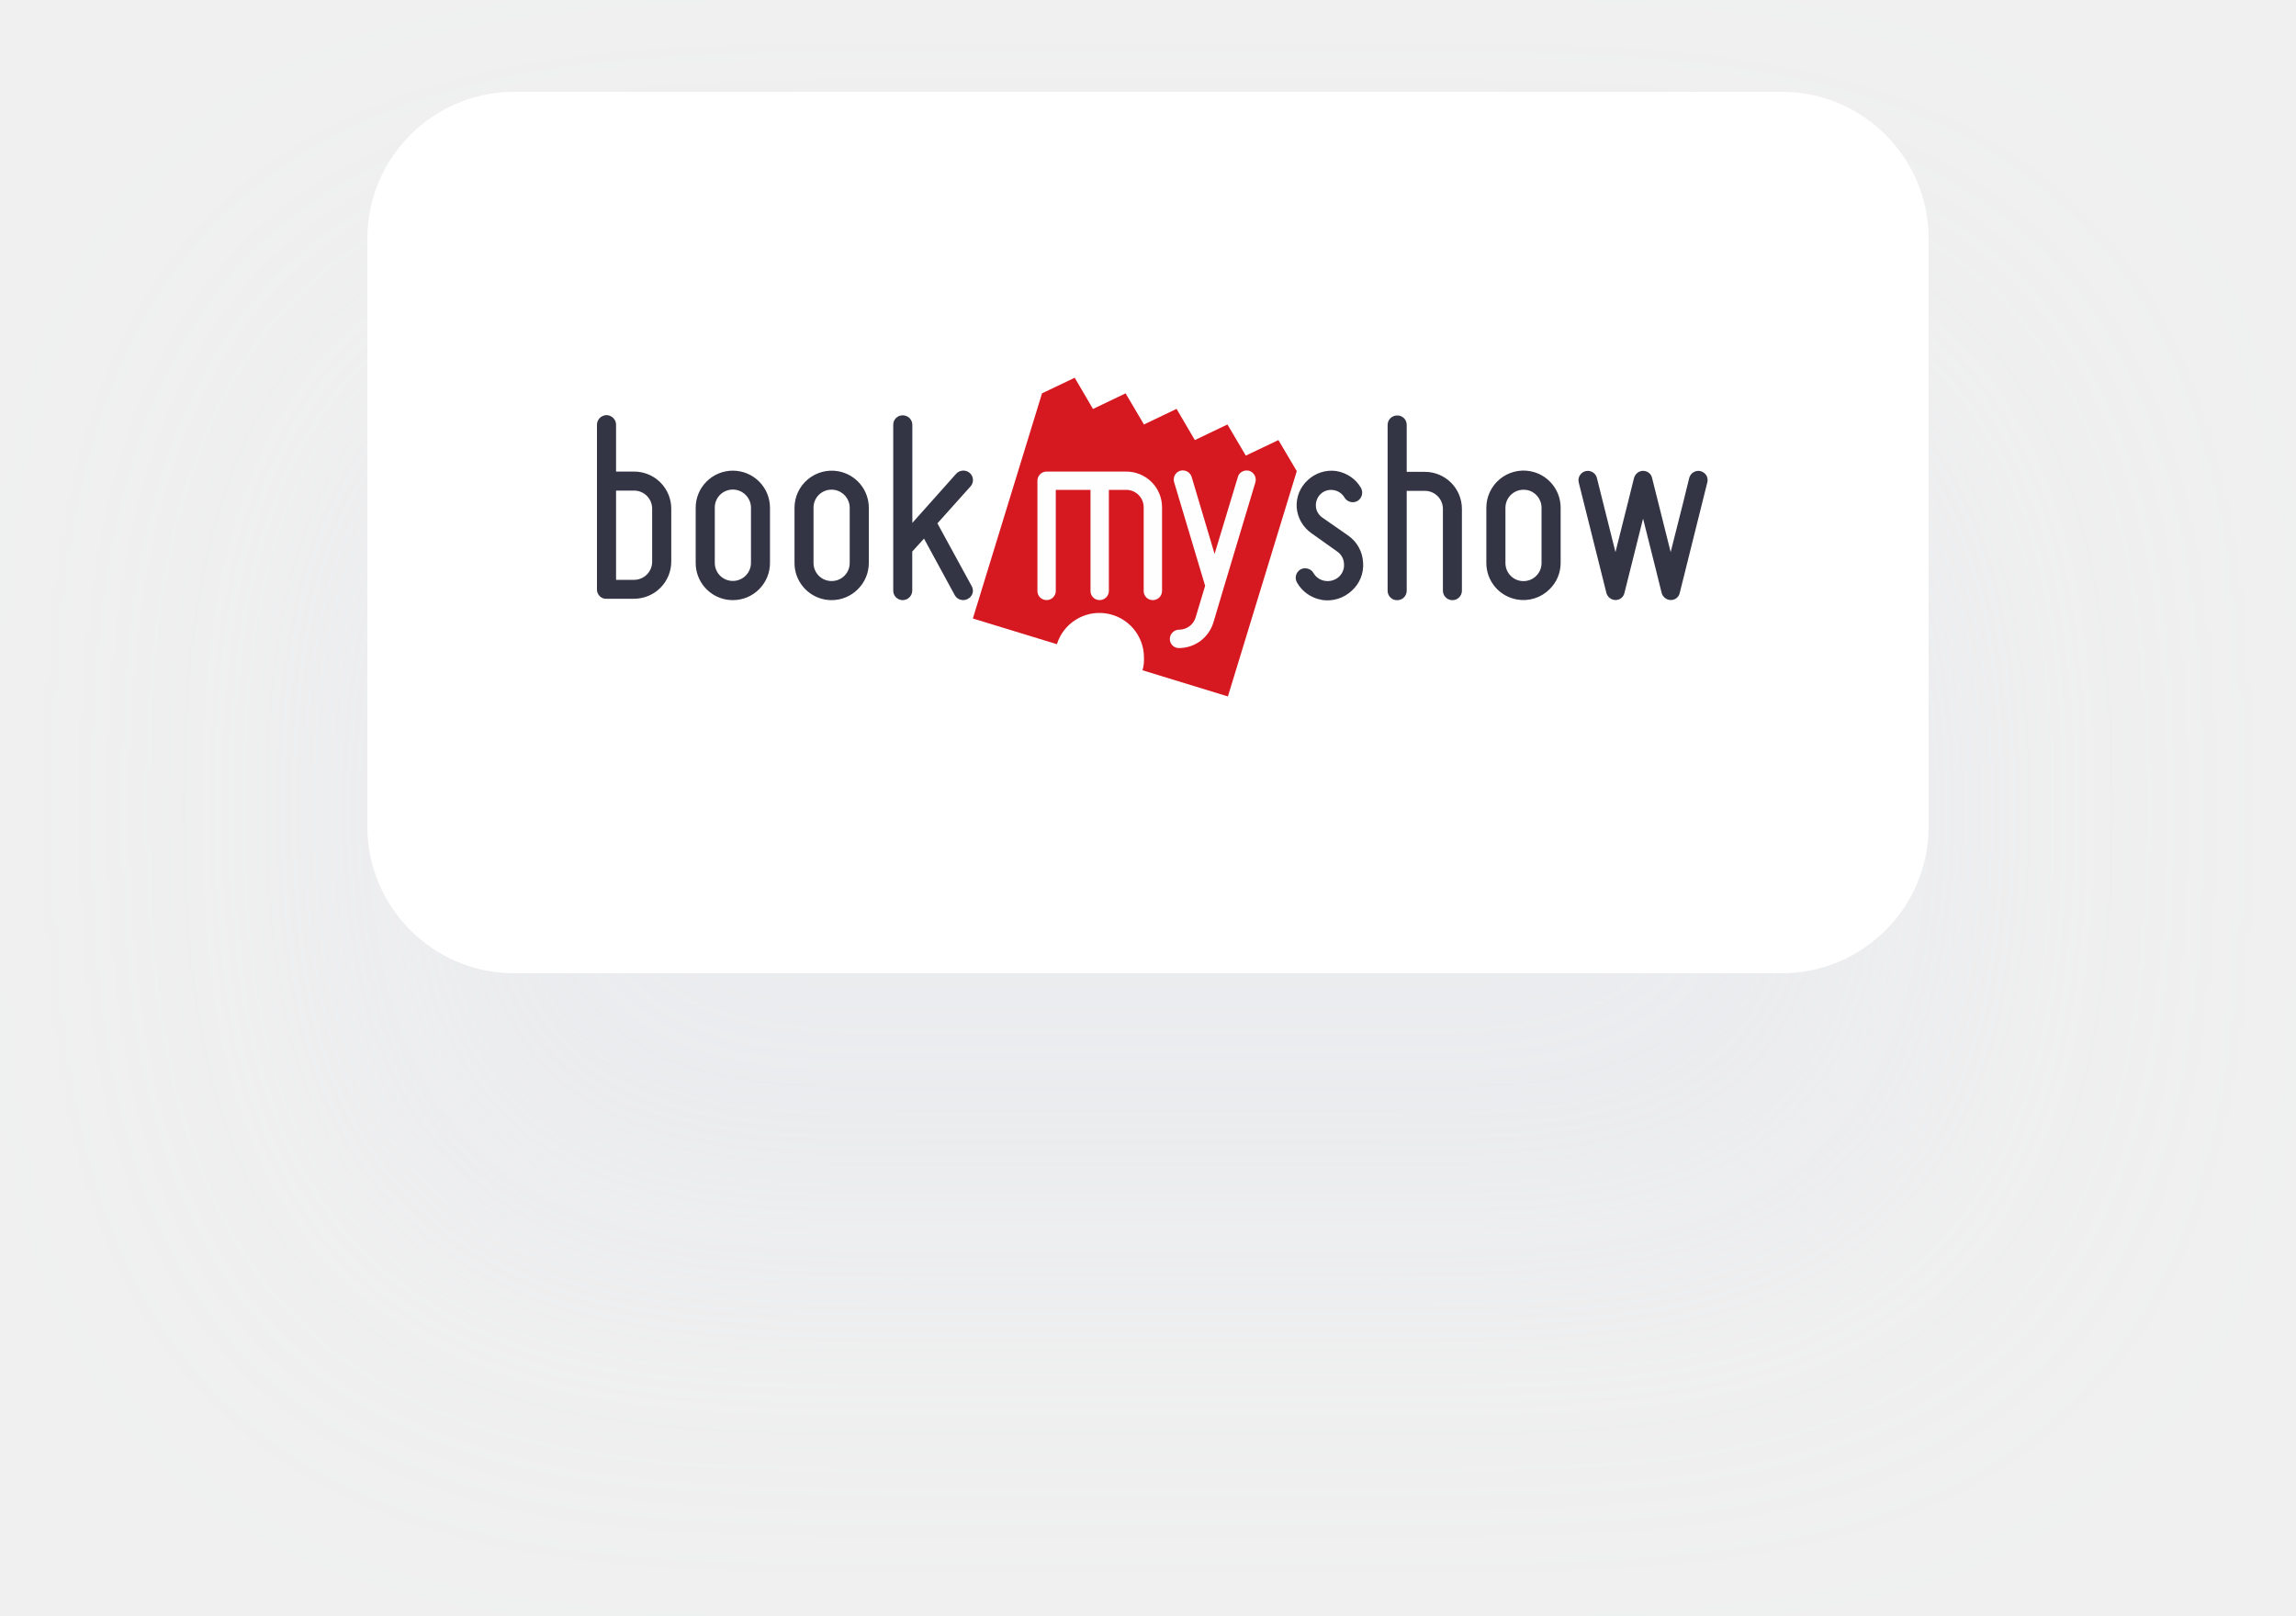
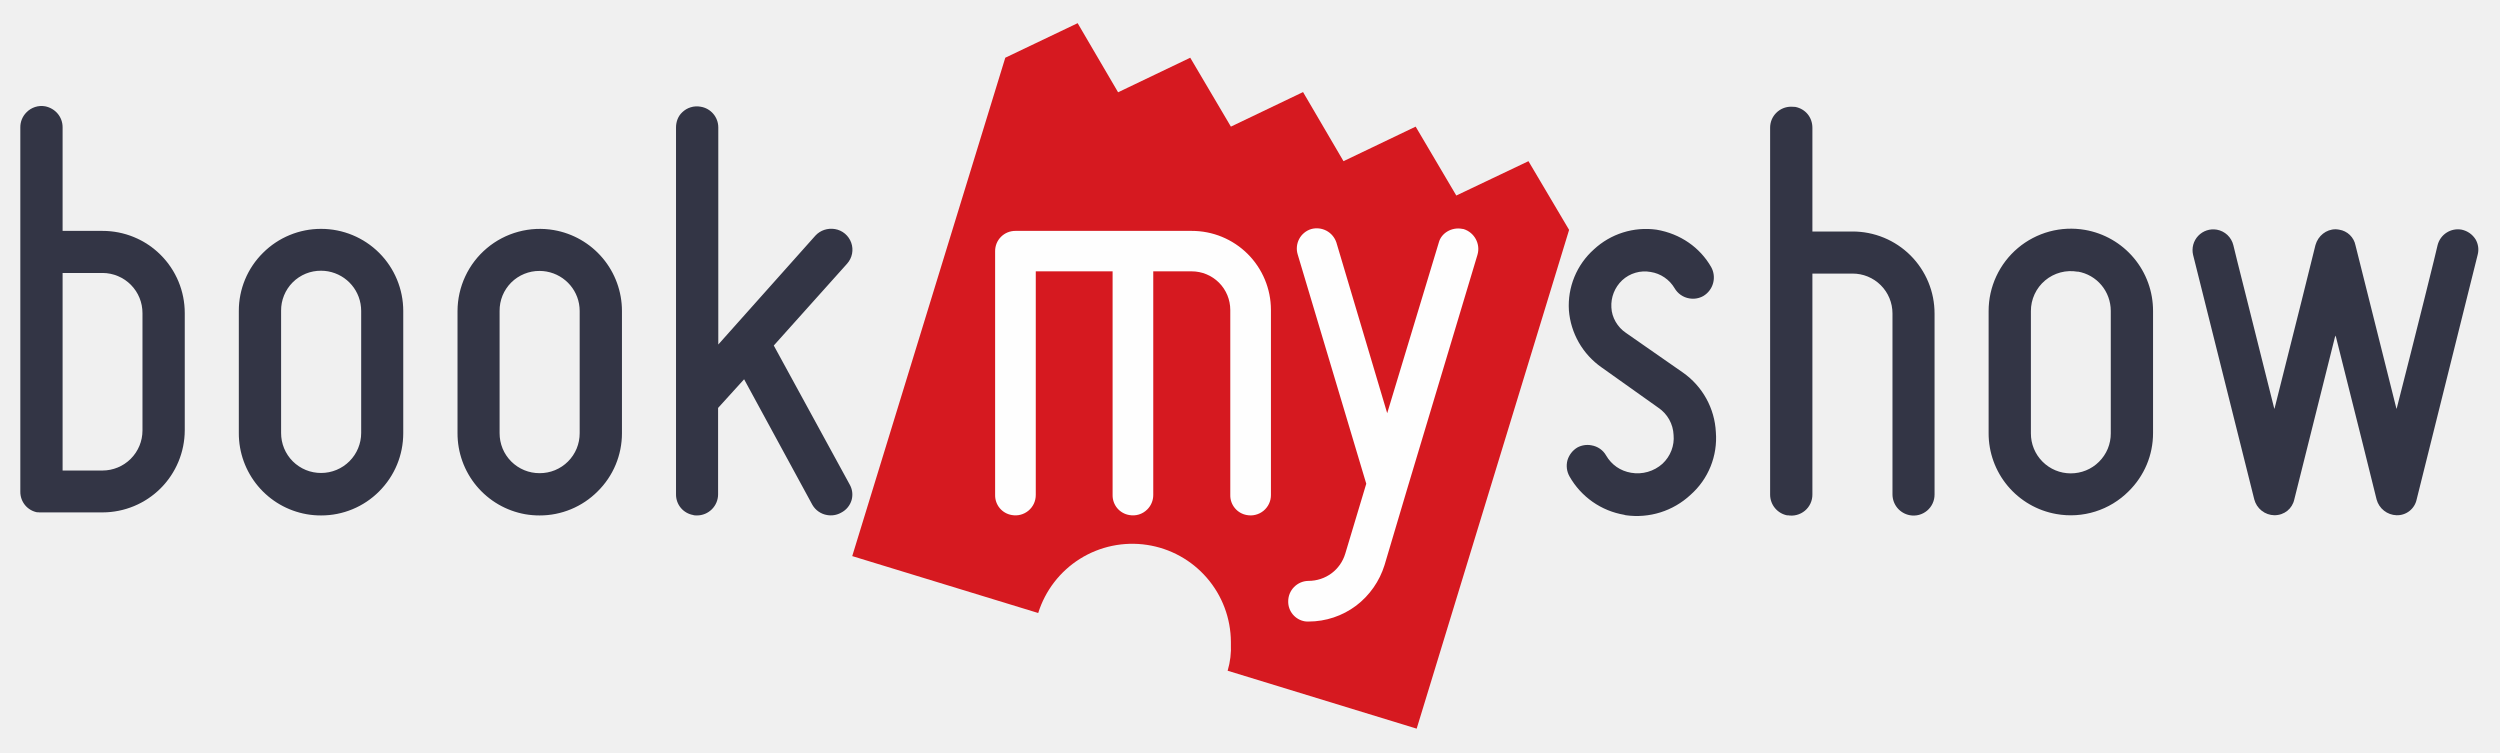
- <svg xmlns="http://www.w3.org/2000/svg" width="250" height="176" viewBox="0 0 250 176" fill="none">
-   <g filter="url(#filter0_d_3_1521)">
-     <rect x="40" y="10" width="170" height="96" rx="16" fill="white" />
-   </g>
-   <path fill-rule="evenodd" clip-rule="evenodd" d="M141.2 51.31L139.2 47.93L135.65 49.62L133.65 46.23L130.1 47.93L128.11 44.53L124.56 46.23L122.56 42.84L119.01 44.54L117.02 41.14L113.46 42.84L105.93 67.36L115.08 70.16C115.425 69.055 116.153 68.109 117.134 67.495C118.115 66.88 119.284 66.636 120.429 66.808C121.574 66.979 122.619 67.554 123.377 68.43C124.135 69.305 124.554 70.422 124.56 71.58V71.68C124.58 72.12 124.53 72.56 124.4 73L133.7 75.85L141.2 51.31Z" fill="#D61920" />
-   <path fill-rule="evenodd" clip-rule="evenodd" d="M113.78 65.34C113.549 65.302 113.339 65.182 113.188 65.002C113.038 64.822 112.957 64.594 112.96 64.36V52.36C112.959 52.228 112.984 52.098 113.033 51.976C113.083 51.854 113.157 51.743 113.25 51.65C113.343 51.557 113.454 51.483 113.576 51.433C113.698 51.384 113.828 51.359 113.96 51.36H122.63C123.141 51.359 123.647 51.458 124.119 51.652C124.592 51.847 125.021 52.132 125.384 52.492C125.746 52.853 126.033 53.281 126.23 53.752C126.427 54.224 126.529 54.729 126.53 55.24V64.36C126.53 64.507 126.497 64.653 126.434 64.786C126.371 64.919 126.279 65.037 126.166 65.13C126.052 65.224 125.919 65.291 125.776 65.327C125.634 65.364 125.485 65.368 125.34 65.34C125.111 65.3 124.903 65.179 124.755 64.999C124.606 64.82 124.527 64.593 124.53 64.36V55.25C124.53 54.746 124.33 54.263 123.974 53.907C123.617 53.55 123.134 53.35 122.63 53.35H120.74V64.35C120.741 64.484 120.715 64.617 120.663 64.74C120.612 64.864 120.536 64.976 120.44 65.07C120.326 65.183 120.187 65.266 120.033 65.314C119.88 65.361 119.718 65.37 119.56 65.34C119.329 65.302 119.119 65.182 118.968 65.002C118.818 64.822 118.737 64.594 118.74 64.36V53.35H114.96V64.35C114.961 64.497 114.929 64.643 114.868 64.776C114.806 64.91 114.716 65.028 114.603 65.122C114.49 65.217 114.358 65.285 114.216 65.323C114.074 65.361 113.925 65.367 113.78 65.34ZM128.2 70.57C127.967 70.531 127.756 70.41 127.605 70.228C127.454 70.046 127.374 69.816 127.38 69.58C127.381 69.318 127.485 69.066 127.67 68.88C127.855 68.692 128.106 68.584 128.37 68.58C129.22 68.58 129.95 68.04 130.19 67.23L131.22 63.8L127.85 52.53C127.81 52.404 127.795 52.271 127.807 52.139C127.818 52.008 127.856 51.879 127.917 51.762C127.978 51.645 128.062 51.541 128.164 51.457C128.266 51.372 128.384 51.309 128.51 51.27C128.762 51.2 129.031 51.23 129.262 51.352C129.493 51.475 129.667 51.682 129.75 51.93L132.25 60.33L134.79 51.93C134.91 51.47 135.42 51.16 135.94 51.26L136.01 51.27C136.55 51.44 136.85 52.01 136.69 52.54L133.22 64.1L132.12 67.8C131.873 68.596 131.384 69.296 130.72 69.8C130.045 70.306 129.224 70.58 128.38 70.58C128.32 70.582 128.26 70.579 128.2 70.57Z" fill="#FEFEFE" />
-   <path fill-rule="evenodd" clip-rule="evenodd" d="M67.08 63.15H69.04C69.563 63.15 70.064 62.943 70.433 62.573C70.802 62.204 71.01 61.703 71.01 61.18V55.41C71.011 55.151 70.962 54.895 70.864 54.655C70.766 54.416 70.622 54.198 70.44 54.014C70.258 53.83 70.042 53.684 69.803 53.584C69.565 53.484 69.309 53.431 69.05 53.43H67.08V63.13V63.15ZM65.85 65.21C65.61 65.169 65.392 65.044 65.236 64.857C65.081 64.67 64.997 64.433 65 64.19V46.27C64.998 46.133 65.024 45.997 65.076 45.87C65.127 45.743 65.203 45.627 65.3 45.53C65.417 45.408 65.562 45.318 65.723 45.265C65.883 45.213 66.054 45.201 66.22 45.23C66.72 45.33 67.08 45.75 67.08 46.26V51.36H69.04C69.572 51.359 70.098 51.462 70.589 51.665C71.081 51.867 71.527 52.164 71.903 52.54C72.279 52.915 72.578 53.361 72.782 53.852C72.985 54.343 73.09 54.869 73.09 55.4V61.17C73.088 62.241 72.661 63.267 71.904 64.024C71.147 64.781 70.121 65.207 69.05 65.21H66.04C65.973 65.214 65.906 65.211 65.84 65.2L65.85 65.21Z" fill="#333545" />
-   <path fill-rule="evenodd" clip-rule="evenodd" d="M80.14 53.35C80.028 53.33 79.914 53.32 79.8 53.32C79.541 53.317 79.283 53.367 79.043 53.465C78.803 53.563 78.585 53.708 78.401 53.891C78.218 54.075 78.073 54.293 77.975 54.533C77.876 54.773 77.827 55.031 77.83 55.29V61.3C77.829 61.559 77.879 61.816 77.977 62.056C78.076 62.295 78.221 62.513 78.404 62.696C78.587 62.879 78.805 63.024 79.045 63.123C79.284 63.221 79.541 63.271 79.8 63.27C80.323 63.27 80.824 63.062 81.193 62.693C81.562 62.324 81.77 61.822 81.77 61.3V55.3C81.77 54.33 81.08 53.52 80.14 53.35ZM79.09 65.3C78.152 65.135 77.303 64.644 76.692 63.914C76.081 63.184 75.747 62.262 75.75 61.31V55.3C75.748 54.768 75.853 54.241 76.057 53.75C76.261 53.259 76.561 52.814 76.94 52.44C77.316 52.065 77.761 51.767 78.252 51.565C78.743 51.362 79.269 51.259 79.8 51.26C80.871 51.26 81.899 51.686 82.657 52.443C83.414 53.201 83.84 54.228 83.84 55.3V61.31C83.84 62.39 83.42 63.41 82.65 64.18C82.276 64.555 81.832 64.852 81.343 65.054C80.854 65.257 80.329 65.361 79.8 65.36C79.562 65.361 79.325 65.341 79.09 65.3ZM90.89 53.36C90.778 53.34 90.664 53.33 90.55 53.33C90.291 53.327 90.033 53.377 89.793 53.474C89.553 53.573 89.335 53.718 89.151 53.901C88.968 54.084 88.823 54.303 88.725 54.543C88.626 54.783 88.577 55.041 88.58 55.3V61.31C88.579 61.569 88.629 61.826 88.727 62.066C88.826 62.305 88.971 62.523 89.154 62.706C89.337 62.889 89.555 63.034 89.795 63.133C90.034 63.231 90.291 63.281 90.55 63.28C90.809 63.281 91.066 63.231 91.305 63.133C91.545 63.034 91.763 62.889 91.946 62.706C92.129 62.523 92.274 62.305 92.373 62.066C92.471 61.826 92.521 61.569 92.52 61.31V55.3C92.52 54.34 91.83 53.53 90.89 53.36ZM89.84 65.3C88.904 65.133 88.057 64.641 87.448 63.911C86.839 63.182 86.507 62.261 86.51 61.31V55.3C86.512 54.711 86.642 54.129 86.891 53.595C87.141 53.061 87.504 52.588 87.956 52.209C88.407 51.83 88.936 51.554 89.505 51.401C90.074 51.247 90.669 51.22 91.25 51.32C92.188 51.483 93.038 51.971 93.651 52.699C94.264 53.427 94.6 54.348 94.6 55.3V61.31C94.601 61.844 94.496 62.373 94.29 62.866C94.084 63.359 93.781 63.806 93.4 64.18C93.026 64.555 92.582 64.852 92.093 65.054C91.604 65.257 91.079 65.361 90.55 65.36C90.31 65.36 90.07 65.34 89.84 65.3ZM98.11 65.34C97.87 65.299 97.652 65.174 97.496 64.987C97.34 64.8 97.257 64.564 97.26 64.32V46.27C97.26 45.99 97.36 45.72 97.56 45.53C97.678 45.414 97.822 45.327 97.981 45.279C98.139 45.23 98.307 45.22 98.47 45.25C98.97 45.33 99.34 45.76 99.34 46.27V56.95L104.12 51.59C104.36 51.33 104.72 51.21 105.08 51.27C105.262 51.3 105.432 51.379 105.573 51.497C105.713 51.616 105.82 51.77 105.881 51.943C105.943 52.117 105.956 52.303 105.921 52.484C105.885 52.665 105.802 52.832 105.68 52.97L102.07 57L105.8 63.83C105.867 63.945 105.911 64.073 105.928 64.205C105.945 64.337 105.936 64.472 105.9 64.6C105.861 64.733 105.796 64.856 105.709 64.962C105.621 65.069 105.513 65.156 105.39 65.22C105.178 65.342 104.93 65.384 104.69 65.34C104.541 65.315 104.399 65.257 104.274 65.17C104.15 65.084 104.046 64.971 103.97 64.84L100.61 58.66L99.33 60.07V64.32C99.33 64.596 99.22 64.86 99.025 65.055C98.83 65.25 98.566 65.36 98.29 65.36C98.22 65.36 98.16 65.36 98.09 65.34H98.11ZM143.92 65.33C143.358 65.236 142.823 65.017 142.356 64.69C141.889 64.363 141.501 63.936 141.22 63.44C141.083 63.197 141.047 62.909 141.12 62.64C141.2 62.38 141.37 62.16 141.6 62.02C141.814 61.903 142.061 61.864 142.3 61.91C142.6 61.96 142.87 62.14 143.02 62.41C143.29 62.87 143.72 63.17 144.25 63.26C144.523 63.307 144.804 63.292 145.07 63.216C145.337 63.14 145.583 63.005 145.79 62.82C146.19 62.45 146.39 61.92 146.34 61.4C146.329 61.133 146.255 60.873 146.125 60.641C145.995 60.408 145.811 60.209 145.59 60.06L142.79 58.07C142.334 57.75 141.954 57.333 141.677 56.849C141.401 56.365 141.234 55.826 141.19 55.27C141.154 54.709 141.246 54.148 141.459 53.628C141.672 53.108 142.001 52.644 142.42 52.27C142.829 51.89 143.318 51.605 143.851 51.438C144.383 51.27 144.947 51.223 145.5 51.3C146.68 51.5 147.64 52.18 148.19 53.14C148.323 53.38 148.357 53.662 148.286 53.927C148.215 54.191 148.045 54.418 147.81 54.56C147.598 54.682 147.35 54.724 147.11 54.68C146.961 54.655 146.819 54.597 146.694 54.51C146.57 54.424 146.466 54.311 146.39 54.18C146.265 53.968 146.094 53.786 145.89 53.648C145.686 53.509 145.454 53.418 145.21 53.38C144.961 53.335 144.705 53.349 144.462 53.42C144.219 53.491 143.995 53.618 143.81 53.79C143.629 53.961 143.488 54.169 143.396 54.401C143.304 54.633 143.265 54.882 143.28 55.13C143.3 55.62 143.58 56.1 144 56.38L146.8 58.33C147.275 58.663 147.668 59.1 147.949 59.608C148.23 60.115 148.391 60.681 148.42 61.26C148.466 61.837 148.377 62.416 148.16 62.953C147.943 63.489 147.604 63.968 147.17 64.35C146.748 64.743 146.243 65.036 145.693 65.209C145.143 65.382 144.561 65.43 143.99 65.35L143.91 65.33H143.92ZM151.95 65.36C151.71 65.318 151.492 65.192 151.335 65.006C151.178 64.82 151.091 64.584 151.09 64.34V46.29C151.089 46.153 151.115 46.017 151.166 45.89C151.218 45.764 151.295 45.648 151.392 45.552C151.488 45.455 151.604 45.378 151.73 45.326C151.857 45.275 151.993 45.249 152.13 45.25L152.33 45.26C152.83 45.36 153.17 45.77 153.17 46.29V51.39H155.14C155.671 51.389 156.197 51.492 156.688 51.695C157.178 51.897 157.624 52.195 158 52.57C158.375 52.946 158.673 53.392 158.875 53.882C159.078 54.373 159.181 54.899 159.18 55.43V64.33C159.181 64.481 159.149 64.63 159.085 64.767C159.022 64.904 158.929 65.026 158.814 65.123C158.698 65.221 158.563 65.291 158.417 65.331C158.271 65.37 158.119 65.376 157.97 65.35C157.47 65.26 157.11 64.83 157.11 64.32V55.42C157.11 55.162 157.059 54.906 156.96 54.668C156.861 54.429 156.715 54.213 156.532 54.031C156.349 53.848 156.132 53.704 155.893 53.606C155.654 53.508 155.398 53.459 155.14 53.46H153.17V64.33C153.171 64.482 153.139 64.632 153.075 64.77C153.011 64.908 152.917 65.03 152.801 65.128C152.684 65.225 152.547 65.296 152.4 65.334C152.253 65.373 152.099 65.378 151.95 65.35V65.36ZM166.23 53.37C165.947 53.319 165.655 53.33 165.377 53.404C165.099 53.478 164.84 53.612 164.619 53.798C164.399 53.983 164.222 54.214 164.101 54.476C163.98 54.737 163.918 55.022 163.92 55.31V61.32C163.919 61.578 163.968 61.834 164.066 62.073C164.164 62.312 164.308 62.529 164.491 62.712C164.673 62.895 164.889 63.041 165.128 63.14C165.366 63.239 165.622 63.29 165.88 63.29C166.4 63.29 166.9 63.09 167.27 62.72C167.455 62.537 167.602 62.319 167.702 62.079C167.801 61.838 167.852 61.58 167.85 61.32V55.3C167.85 54.34 167.17 53.52 166.22 53.36L166.23 53.37ZM165.17 65.29C164.235 65.125 163.388 64.635 162.779 63.907C162.17 63.179 161.837 62.259 161.84 61.31V55.3C161.84 54.71 161.969 54.127 162.218 53.592C162.467 53.057 162.83 52.583 163.282 52.202C163.733 51.822 164.263 51.545 164.832 51.391C165.402 51.237 165.998 51.209 166.58 51.31C167.519 51.473 168.371 51.963 168.984 52.693C169.597 53.423 169.932 54.347 169.93 55.3V61.31C169.93 61.843 169.825 62.37 169.619 62.861C169.412 63.352 169.11 63.797 168.73 64.17C168.271 64.631 167.708 64.973 167.088 65.168C166.468 65.363 165.81 65.405 165.17 65.29Z" fill="#333545" />
-   <path fill-rule="evenodd" clip-rule="evenodd" d="M185.9 52.54C185.934 52.413 185.943 52.281 185.926 52.15C185.909 52.02 185.866 51.894 185.8 51.78C185.725 51.659 185.626 51.554 185.509 51.471C185.392 51.389 185.26 51.331 185.12 51.3C184.862 51.251 184.596 51.303 184.374 51.444C184.153 51.585 183.994 51.806 183.93 52.06C183.93 52.11 182.81 56.62 181.93 60.05L181.91 60.12L181.89 60.05L179.89 52.07C179.852 51.875 179.754 51.697 179.611 51.559C179.468 51.422 179.286 51.331 179.09 51.3C179.031 51.288 178.971 51.282 178.91 51.28C178.45 51.28 178.05 51.6 177.92 52.06C177.91 52.11 176.79 56.62 175.92 60.05L175.9 60.12L175.88 60.05C175.03 56.62 173.88 52.11 173.88 52.06C173.833 51.869 173.731 51.695 173.588 51.56C173.444 51.425 173.264 51.335 173.07 51.3C172.904 51.271 172.732 51.283 172.572 51.336C172.411 51.389 172.267 51.481 172.151 51.604C172.035 51.727 171.951 51.877 171.907 52.041C171.864 52.204 171.861 52.376 171.9 52.54L174.91 64.57C174.967 64.79 175.095 64.986 175.274 65.127C175.452 65.268 175.672 65.346 175.9 65.35C176.39 65.35 176.78 65.03 176.88 64.57L178.88 56.58L178.91 56.51L178.93 56.58C179.81 60.05 180.93 64.58 180.93 64.58C180.99 64.796 181.117 64.988 181.294 65.126C181.47 65.265 181.686 65.343 181.91 65.35C182.141 65.357 182.366 65.283 182.547 65.14C182.728 64.998 182.853 64.796 182.9 64.57L185.9 52.54Z" fill="#333545" />
-   <defs>
-     <filter id="filter0_d_3_1521" x="0" y="0" width="250" height="176" filterUnits="userSpaceOnUse" color-interpolation-filters="sRGB">
-       <feFlood flood-opacity="0" result="BackgroundImageFix" />
-       <feColorMatrix in="SourceAlpha" type="matrix" values="0 0 0 0 0 0 0 0 0 0 0 0 0 0 0 0 0 0 127 0" result="hardAlpha" />
-       <feOffset dy="30" />
-       <feGaussianBlur stdDeviation="20" />
-       <feColorMatrix type="matrix" values="0 0 0 0 0.831 0 0 0 0 0.851 0 0 0 0 0.91 0 0 0 0.2 0" />
-       <feBlend mode="normal" in2="BackgroundImageFix" result="effect1_dropShadow_3_1521" />
-       <feBlend mode="normal" in="SourceGraphic" in2="effect1_dropShadow_3_1521" result="shape" />
-     </filter>
-   </defs>
+ <svg xmlns="http://www.w3.org/2000/svg" width="123" height="37" viewBox="0 0 123 37" fill="none">
+   <path fill-rule="evenodd" clip-rule="evenodd" d="M77.2 11.31L75.2 7.93L71.65 9.62L69.65 6.23L66.1 7.93L64.11 4.53L60.56 6.23L58.56 2.84L55.01 4.54L53.02 1.14L49.46 2.84L41.93 27.36L51.08 30.16C51.425 29.055 52.154 28.109 53.134 27.494C54.115 26.88 55.284 26.636 56.429 26.808C57.574 26.979 58.619 27.554 59.377 28.43C60.135 29.305 60.554 30.422 60.56 31.58V31.68C60.58 32.12 60.53 32.56 60.4 33L69.7 35.85L77.2 11.31Z" fill="#D61920" />
+   <path fill-rule="evenodd" clip-rule="evenodd" d="M49.78 25.34C49.549 25.302 49.339 25.182 49.188 25.002C49.038 24.822 48.957 24.594 48.96 24.36V12.36C48.959 12.228 48.984 12.098 49.033 11.976C49.083 11.854 49.157 11.743 49.25 11.65C49.343 11.557 49.454 11.483 49.576 11.433C49.698 11.384 49.828 11.359 49.96 11.36H58.63C59.141 11.359 59.647 11.458 60.119 11.652C60.592 11.847 61.022 12.132 61.384 12.492C61.746 12.853 62.033 13.281 62.23 13.752C62.427 14.224 62.529 14.729 62.53 15.24V24.36C62.53 24.507 62.497 24.653 62.434 24.786C62.371 24.919 62.279 25.037 62.166 25.13C62.052 25.224 61.919 25.291 61.776 25.327C61.634 25.364 61.485 25.368 61.34 25.34C61.111 25.3 60.903 25.179 60.755 24.999C60.606 24.82 60.526 24.593 60.53 24.36V15.25C60.53 14.746 60.33 14.263 59.974 13.906C59.617 13.55 59.134 13.35 58.63 13.35H56.74V24.35C56.741 24.484 56.715 24.617 56.663 24.74C56.612 24.864 56.536 24.976 56.44 25.07C56.326 25.183 56.187 25.267 56.033 25.314C55.88 25.36 55.718 25.37 55.56 25.34C55.329 25.302 55.119 25.182 54.968 25.002C54.818 24.822 54.737 24.594 54.74 24.36V13.35H50.96V24.35C50.961 24.497 50.929 24.643 50.868 24.776C50.806 24.91 50.715 25.028 50.603 25.122C50.49 25.217 50.358 25.285 50.216 25.323C50.074 25.361 49.925 25.366 49.78 25.34ZM64.2 30.57C63.967 30.532 63.756 30.41 63.605 30.228C63.454 30.046 63.374 29.816 63.38 29.58C63.381 29.318 63.485 29.066 63.67 28.88C63.855 28.692 64.106 28.584 64.37 28.58C65.22 28.58 65.95 28.04 66.19 27.23L67.22 23.8L63.85 12.53C63.81 12.404 63.795 12.271 63.807 12.139C63.818 12.008 63.856 11.879 63.917 11.762C63.978 11.645 64.062 11.541 64.164 11.457C64.266 11.372 64.383 11.309 64.51 11.27C64.762 11.2 65.031 11.23 65.262 11.352C65.493 11.475 65.667 11.682 65.75 11.93L68.25 20.33L70.79 11.93C70.91 11.47 71.42 11.16 71.94 11.26L72.01 11.27C72.55 11.44 72.85 12.01 72.69 12.54L69.22 24.1L68.12 27.8C67.873 28.596 67.384 29.296 66.72 29.8C66.045 30.306 65.224 30.58 64.38 30.58C64.32 30.582 64.26 30.579 64.2 30.57Z" fill="#FEFEFE" />
+   <path fill-rule="evenodd" clip-rule="evenodd" d="M3.08 23.15H5.04C5.563 23.15 6.064 22.942 6.433 22.573C6.803 22.203 7.01 21.703 7.01 21.18V15.41C7.011 15.151 6.962 14.895 6.864 14.655C6.766 14.416 6.622 14.198 6.44 14.014C6.258 13.83 6.042 13.684 5.803 13.584C5.565 13.484 5.309 13.431 5.05 13.43H3.08V23.13V23.15ZM1.85 25.21C1.61 25.169 1.392 25.044 1.236 24.857C1.081 24.67 0.997 24.433 1 24.19V6.27C0.998 6.133 1.024 5.997 1.075 5.87C1.127 5.743 1.203 5.627 1.3 5.53C1.417 5.408 1.562 5.318 1.723 5.265C1.883 5.213 2.054 5.201 2.22 5.23C2.72 5.33 3.08 5.75 3.08 6.26V11.36H5.04C5.571 11.359 6.098 11.462 6.589 11.665C7.081 11.867 7.527 12.165 7.903 12.54C8.279 12.915 8.578 13.361 8.782 13.852C8.985 14.342 9.09 14.869 9.09 15.4V21.17C9.087 22.241 8.661 23.267 7.904 24.024C7.147 24.781 6.121 25.207 5.05 25.21H2.04C1.973 25.214 1.906 25.211 1.84 25.2L1.85 25.21Z" fill="#333545" />
+   <path fill-rule="evenodd" clip-rule="evenodd" d="M16.14 13.35C16.028 13.33 15.914 13.32 15.8 13.32C15.541 13.317 15.283 13.367 15.043 13.464C14.803 13.563 14.585 13.708 14.401 13.891C14.218 14.075 14.073 14.293 13.975 14.533C13.877 14.773 13.827 15.031 13.83 15.29V21.3C13.829 21.559 13.879 21.816 13.977 22.055C14.076 22.295 14.221 22.513 14.404 22.696C14.587 22.879 14.805 23.024 15.045 23.123C15.284 23.221 15.541 23.271 15.8 23.27C16.323 23.27 16.824 23.062 17.193 22.693C17.562 22.324 17.77 21.823 17.77 21.3V15.3C17.77 14.33 17.08 13.52 16.14 13.35ZM15.09 25.3C14.152 25.135 13.303 24.644 12.692 23.914C12.081 23.184 11.747 22.262 11.75 21.31V15.3C11.748 14.768 11.853 14.241 12.057 13.75C12.261 13.259 12.562 12.814 12.94 12.44C13.316 12.065 13.761 11.767 14.252 11.565C14.743 11.362 15.269 11.259 15.8 11.26C16.872 11.26 17.899 11.686 18.657 12.443C19.414 13.201 19.84 14.229 19.84 15.3V21.31C19.84 22.39 19.42 23.41 18.65 24.18C18.276 24.555 17.832 24.852 17.343 25.054C16.854 25.257 16.329 25.361 15.8 25.36C15.562 25.361 15.325 25.341 15.09 25.3ZM26.89 13.36C26.778 13.34 26.664 13.33 26.55 13.33C26.291 13.327 26.033 13.377 25.793 13.475C25.553 13.573 25.334 13.718 25.151 13.901C24.968 14.085 24.823 14.303 24.724 14.543C24.627 14.783 24.577 15.041 24.58 15.3V21.31C24.579 21.569 24.629 21.826 24.727 22.066C24.826 22.305 24.971 22.523 25.154 22.706C25.337 22.889 25.555 23.034 25.795 23.133C26.034 23.231 26.291 23.281 26.55 23.28C26.809 23.281 27.066 23.231 27.305 23.133C27.545 23.034 27.763 22.889 27.946 22.706C28.129 22.523 28.274 22.305 28.373 22.066C28.471 21.826 28.521 21.569 28.52 21.31V15.3C28.52 14.34 27.83 13.53 26.89 13.36ZM25.84 25.3C24.904 25.133 24.057 24.641 23.448 23.912C22.839 23.182 22.507 22.261 22.51 21.31V15.3C22.512 14.711 22.642 14.129 22.892 13.595C23.141 13.061 23.504 12.588 23.956 12.209C24.407 11.83 24.936 11.554 25.505 11.401C26.074 11.247 26.669 11.22 27.25 11.32C28.188 11.483 29.038 11.971 29.651 12.699C30.264 13.427 30.6 14.348 30.6 15.3V21.31C30.601 21.844 30.496 22.373 30.29 22.866C30.084 23.359 29.781 23.806 29.4 24.18C29.026 24.555 28.582 24.852 28.093 25.054C27.604 25.257 27.079 25.361 26.55 25.36C26.31 25.36 26.07 25.34 25.84 25.3ZM34.11 25.34C33.87 25.299 33.652 25.174 33.496 24.987C33.34 24.8 33.257 24.564 33.26 24.32V6.27C33.26 5.99 33.36 5.72 33.56 5.53C33.678 5.414 33.822 5.327 33.981 5.279C34.139 5.23 34.307 5.22 34.47 5.25C34.97 5.33 35.34 5.76 35.34 6.27V16.95L40.12 11.59C40.36 11.33 40.72 11.21 41.08 11.27C41.261 11.3 41.432 11.379 41.572 11.497C41.713 11.616 41.82 11.77 41.881 11.943C41.943 12.117 41.956 12.303 41.921 12.484C41.885 12.665 41.802 12.832 41.68 12.97L38.07 17L41.8 23.83C41.867 23.945 41.911 24.073 41.928 24.205C41.945 24.337 41.935 24.471 41.9 24.6C41.861 24.733 41.796 24.856 41.709 24.962C41.621 25.069 41.513 25.157 41.39 25.22C41.178 25.342 40.93 25.384 40.69 25.34C40.541 25.315 40.399 25.257 40.274 25.17C40.15 25.084 40.046 24.971 39.97 24.84L36.61 18.66L35.33 20.07V24.32C35.33 24.596 35.22 24.86 35.025 25.055C34.83 25.25 34.566 25.36 34.29 25.36C34.22 25.36 34.16 25.36 34.09 25.34H34.11ZM79.92 25.33C79.358 25.236 78.823 25.017 78.356 24.69C77.889 24.363 77.501 23.936 77.22 23.44C77.083 23.197 77.047 22.909 77.12 22.64C77.2 22.38 77.37 22.16 77.6 22.02C77.814 21.903 78.061 21.864 78.3 21.91C78.6 21.96 78.87 22.14 79.02 22.41C79.29 22.87 79.72 23.17 80.25 23.26C80.523 23.308 80.804 23.293 81.07 23.216C81.337 23.14 81.583 23.005 81.79 22.82C82.19 22.45 82.39 21.92 82.34 21.4C82.329 21.134 82.255 20.873 82.125 20.64C81.995 20.408 81.811 20.209 81.59 20.06L78.79 18.07C78.334 17.75 77.954 17.333 77.677 16.849C77.401 16.365 77.234 15.826 77.19 15.27C77.154 14.709 77.246 14.148 77.459 13.628C77.672 13.108 78.001 12.644 78.42 12.27C78.829 11.89 79.318 11.605 79.851 11.438C80.383 11.27 80.947 11.223 81.5 11.3C82.68 11.5 83.64 12.18 84.19 13.14C84.323 13.38 84.357 13.662 84.286 13.927C84.215 14.191 84.045 14.418 83.81 14.56C83.598 14.682 83.35 14.724 83.11 14.68C82.961 14.655 82.819 14.597 82.694 14.51C82.57 14.424 82.466 14.311 82.39 14.18C82.265 13.968 82.094 13.786 81.89 13.648C81.686 13.509 81.454 13.418 81.21 13.38C80.961 13.335 80.705 13.348 80.462 13.42C80.219 13.491 79.996 13.618 79.81 13.79C79.629 13.961 79.488 14.169 79.396 14.401C79.304 14.633 79.265 14.882 79.28 15.13C79.3 15.62 79.58 16.1 80 16.38L82.8 18.33C83.275 18.663 83.668 19.1 83.949 19.608C84.23 20.115 84.391 20.68 84.42 21.26C84.466 21.837 84.377 22.416 84.16 22.953C83.944 23.489 83.604 23.968 83.17 24.35C82.748 24.742 82.243 25.036 81.693 25.209C81.143 25.382 80.561 25.43 79.99 25.35L79.91 25.33H79.92ZM87.95 25.36C87.71 25.318 87.492 25.192 87.335 25.006C87.178 24.82 87.091 24.584 87.09 24.34V6.29C87.089 6.153 87.115 6.017 87.166 5.89C87.218 5.764 87.295 5.648 87.392 5.552C87.489 5.455 87.604 5.378 87.731 5.326C87.857 5.275 87.993 5.249 88.13 5.25L88.33 5.26C88.83 5.36 89.17 5.77 89.17 6.29V11.39H91.14C91.671 11.389 92.197 11.492 92.688 11.695C93.178 11.897 93.624 12.195 94 12.57C94.375 12.946 94.673 13.392 94.875 13.882C95.078 14.373 95.181 14.899 95.18 15.43V24.33C95.181 24.481 95.148 24.63 95.085 24.767C95.022 24.904 94.929 25.026 94.814 25.123C94.698 25.221 94.563 25.291 94.417 25.331C94.271 25.37 94.119 25.376 93.97 25.35C93.47 25.26 93.11 24.83 93.11 24.32V15.42C93.11 15.162 93.059 14.906 92.96 14.668C92.861 14.429 92.716 14.213 92.532 14.03C92.349 13.848 92.132 13.704 91.893 13.606C91.654 13.508 91.398 13.459 91.14 13.46H89.17V24.33C89.171 24.482 89.139 24.632 89.075 24.77C89.011 24.908 88.917 25.03 88.801 25.128C88.684 25.225 88.547 25.296 88.4 25.334C88.253 25.373 88.099 25.378 87.95 25.35V25.36ZM102.23 13.37C101.947 13.319 101.655 13.33 101.377 13.404C101.099 13.478 100.84 13.612 100.619 13.798C100.399 13.983 100.222 14.214 100.101 14.476C99.98 14.737 99.918 15.022 99.92 15.31V21.32C99.919 21.578 99.968 21.834 100.066 22.073C100.164 22.312 100.308 22.529 100.491 22.712C100.673 22.895 100.889 23.041 101.128 23.14C101.366 23.239 101.622 23.29 101.88 23.29C102.4 23.29 102.9 23.09 103.27 22.72C103.455 22.537 103.602 22.319 103.702 22.079C103.801 21.838 103.852 21.58 103.85 21.32V15.3C103.85 14.34 103.17 13.52 102.22 13.36L102.23 13.37ZM101.17 25.29C100.235 25.125 99.388 24.635 98.779 23.907C98.17 23.179 97.837 22.259 97.84 21.31V15.3C97.84 14.71 97.969 14.127 98.218 13.592C98.467 13.057 98.83 12.582 99.282 12.202C99.733 11.822 100.263 11.546 100.832 11.391C101.402 11.237 101.998 11.21 102.58 11.31C103.519 11.473 104.371 11.963 104.984 12.693C105.597 13.423 105.932 14.347 105.93 15.3V21.31C105.93 21.843 105.825 22.37 105.619 22.861C105.412 23.352 105.11 23.797 104.73 24.17C104.271 24.631 103.708 24.973 103.088 25.168C102.468 25.363 101.81 25.405 101.17 25.29Z" fill="#333545" />
+   <path fill-rule="evenodd" clip-rule="evenodd" d="M121.9 12.54C121.934 12.413 121.943 12.28 121.926 12.15C121.909 12.02 121.866 11.894 121.8 11.78C121.725 11.659 121.626 11.554 121.509 11.471C121.392 11.389 121.26 11.331 121.12 11.3C120.862 11.251 120.596 11.303 120.374 11.444C120.153 11.585 119.994 11.806 119.93 12.06C119.93 12.11 118.81 16.62 117.93 20.05L117.91 20.12L117.89 20.05L115.89 12.07C115.852 11.875 115.754 11.697 115.611 11.559C115.468 11.421 115.286 11.331 115.09 11.3C115.031 11.288 114.971 11.282 114.91 11.28C114.45 11.28 114.05 11.6 113.92 12.06C113.91 12.11 112.79 16.62 111.92 20.05L111.9 20.12L111.88 20.05C111.03 16.62 109.88 12.11 109.88 12.06C109.833 11.869 109.731 11.695 109.588 11.56C109.444 11.425 109.264 11.335 109.07 11.3C108.904 11.271 108.732 11.283 108.572 11.336C108.411 11.389 108.267 11.482 108.151 11.604C108.035 11.727 107.951 11.877 107.907 12.041C107.864 12.204 107.861 12.376 107.9 12.54L110.91 24.57C110.967 24.791 111.095 24.986 111.274 25.127C111.452 25.268 111.672 25.346 111.9 25.35C112.39 25.35 112.78 25.03 112.88 24.57L114.88 16.58L114.91 16.51L114.93 16.58C115.81 20.05 116.93 24.58 116.93 24.58C116.99 24.796 117.117 24.988 117.294 25.126C117.47 25.265 117.686 25.343 117.91 25.35C118.141 25.357 118.366 25.283 118.547 25.14C118.728 24.998 118.853 24.796 118.9 24.57L121.9 12.54Z" fill="#333545" />
</svg>
